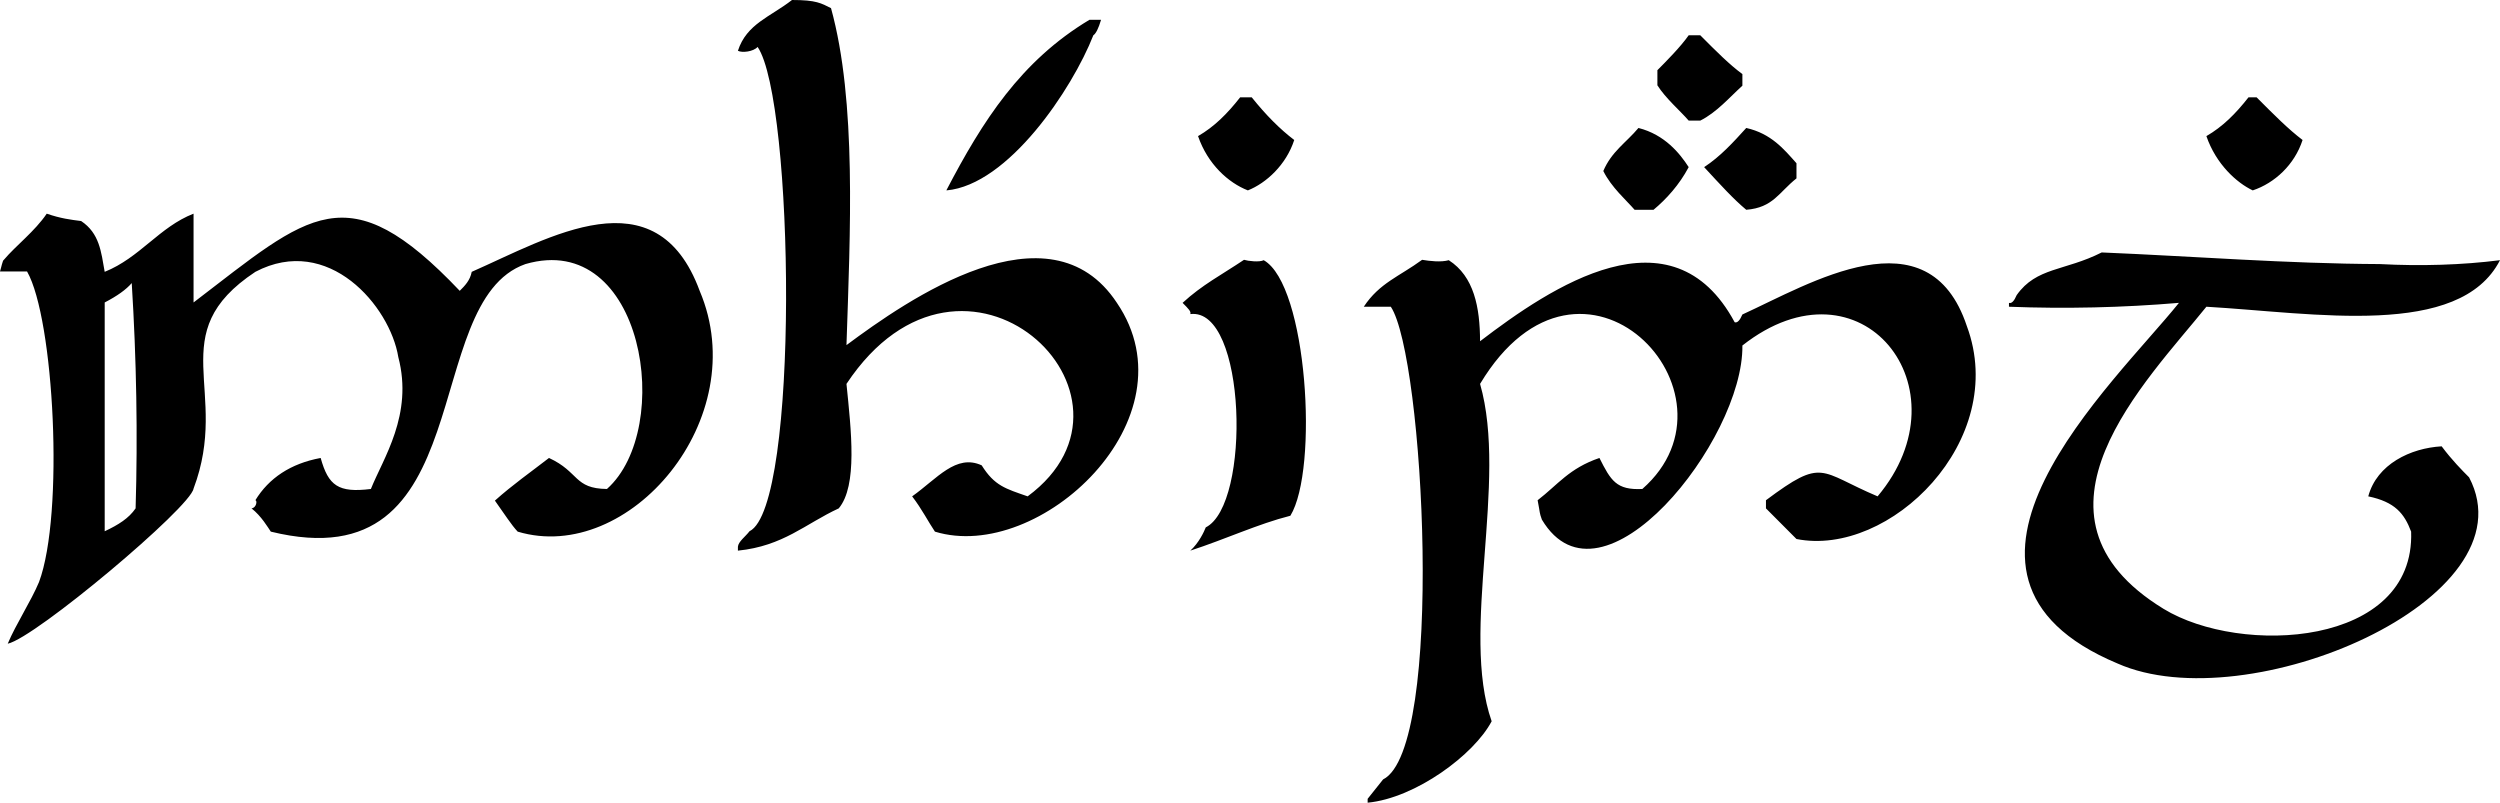
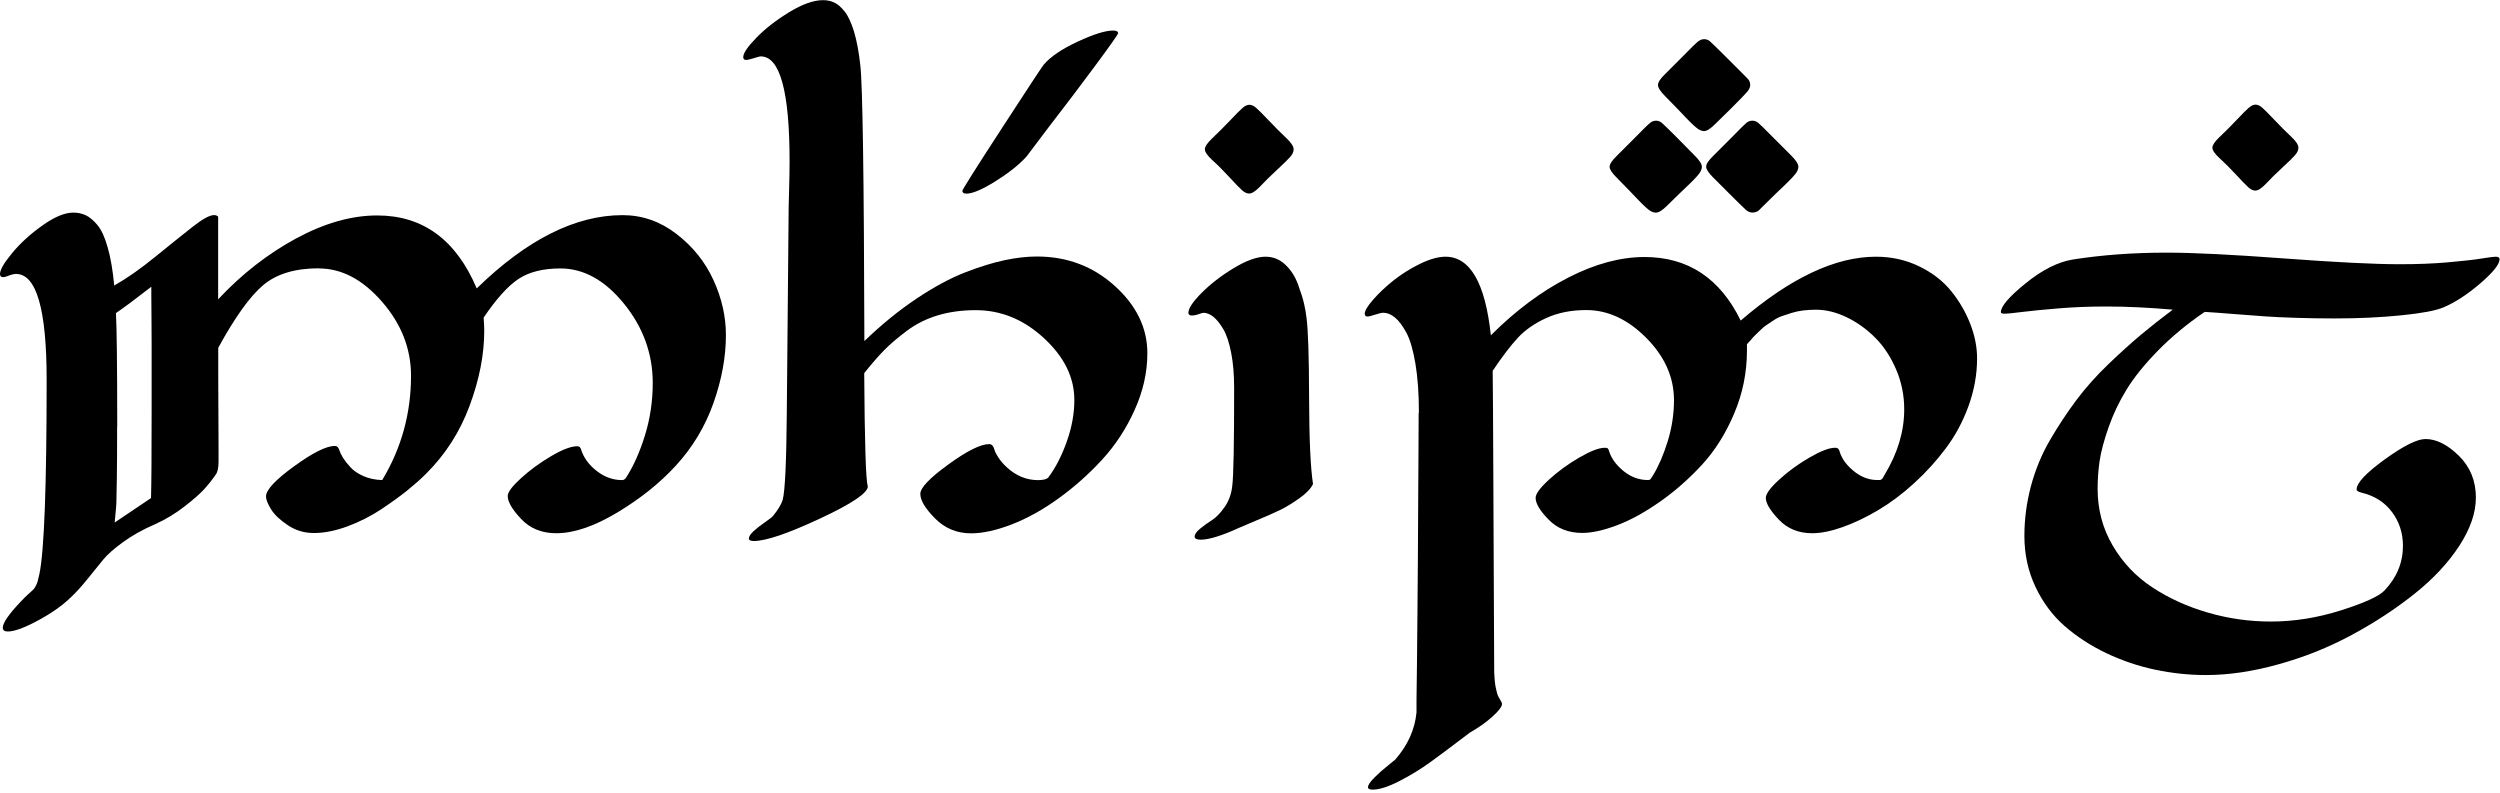
- <svg xmlns="http://www.w3.org/2000/svg" width="408" height="131" viewBox="0 0 408 131" fill="none">
-   <path fill-rule="evenodd" clip-rule="evenodd" d="M129.254 3.48261e-05C133.243 -0.005 134.034 0.542 135.622 1.329C139.828 16.563 138.748 37.951 138.144 56.324C148.014 48.983 171.268 32.716 182.279 49.426C195.121 68.312 169.619 91.989 152.582 86.764C151.531 85.224 150.481 83.114 148.862 81.005C152.947 78.106 156.028 74.027 160.211 75.942C162.314 79.302 164.114 79.749 167.714 81.005C189.906 64.603 157.317 33.747 138.144 62.652C138.912 70.253 139.979 79.257 136.883 82.967C131.416 85.495 127.836 89.113 120.427 89.865C120.427 89.654 120.427 89.443 120.427 89.232C120.49 88.388 121.688 87.544 122.318 86.701C130.505 82.695 129.609 16.364 123.642 7.658C122.949 8.438 121.12 8.649 120.427 8.29C121.843 3.886 125.731 2.75 129.254 3.48261e-05ZM177.803 3.228C177.866 3.228 179.064 3.228 179.694 3.228C179.273 4.641 178.854 5.485 178.433 5.759C174.981 14.556 164.556 30.17 154.474 31.073C154.474 31.432 154.474 31.22 154.474 31.01C160.336 19.775 166.593 9.947 177.803 3.228ZM275.594 5.759C276.224 5.759 277.422 5.759 277.485 5.759C280.154 8.438 282.256 10.548 284.358 12.088C284.358 12.72 284.358 13.923 284.358 13.986C282.256 15.885 280.154 18.353 277.485 19.682C277.422 19.682 276.224 19.682 275.594 19.682C274.27 18.142 271.811 16.032 270.487 13.923C270.487 13.29 270.487 12.088 270.487 11.455C271.811 10.126 274.27 7.658 275.594 5.759ZM202.392 15.885C202.455 15.885 203.653 15.885 204.284 15.885C206.595 18.774 208.908 21.096 211.219 22.846C209.911 26.883 206.672 29.874 203.653 31.073C200.468 29.834 197.097 26.797 195.52 22.213C198.189 20.673 200.291 18.563 202.392 15.885ZM366.954 15.885C367.017 15.885 368.215 15.885 368.278 15.885C371.157 18.774 373.47 21.096 375.781 22.846C374.473 26.883 371.234 29.874 367.648 31.073C365.03 29.834 361.659 26.797 360.082 22.213C362.751 20.673 364.853 18.563 366.954 15.885ZM267.397 20.884C271.695 21.973 274.156 25.047 275.594 27.276C274.06 30.166 271.958 32.487 269.856 34.237C269.016 34.237 268.175 34.237 266.767 34.237C265.443 32.697 262.984 30.588 261.66 27.909C263.001 24.734 265.385 23.281 267.397 20.884ZM284.988 20.884C289.061 21.803 291.139 24.344 293.185 26.643C293.185 27.276 293.185 28.478 293.185 29.111C290.299 31.398 289.382 33.884 284.988 34.237C282.887 32.487 280.785 30.166 278.116 27.276C280.785 25.525 282.887 23.204 284.988 20.884ZM7.629 34.87C9.877 35.65 11.56 35.862 13.241 36.072C16.242 38.077 16.502 41.076 17.087 44.363C22.844 42.048 26.006 37.044 31.588 34.87C31.588 40.08 31.588 44.722 31.588 49.362C50.502 34.904 56.643 28.099 75.03 47.464C75.871 46.62 76.712 45.776 76.985 44.363C89.62 38.81 107.086 28.204 114.185 47.464C123.05 68.314 102.617 92.201 84.488 86.764C83.437 85.646 82.386 83.958 80.768 81.701C83.67 79.104 86.48 77.151 89.595 74.74C94.557 77.024 93.636 79.74 99.052 79.802C110.11 69.955 105.086 37.467 85.749 43.097C68.191 49.297 78.733 95.236 44.198 86.764C43.715 86.068 42.664 84.232 41.046 82.967C41.823 82.903 42.034 81.701 41.676 81.638C43.878 78.032 47.426 75.651 52.332 74.74C53.592 79.252 55.196 80.463 60.529 79.802C62.513 74.824 67.474 67.69 65.005 58.285C63.659 49.964 53.571 38.108 41.676 44.363C26.392 54.483 37.659 63.673 31.588 79.739C31.11 82.794 5.774 104.087 1.261 105.053C2.585 101.889 5.044 98.155 6.368 94.991C10.505 83.907 8.83 52.025 4.414 44.3C2.943 44.3 1.471 44.3 0 44.3C0.21 43.667 0.421 42.464 0.631 42.401C2.585 40.081 5.675 37.76 7.629 34.87ZM342.995 41.199C358.126 41.831 373.26 43.034 388.391 43.097C395.116 43.456 401.843 43.245 408 42.464C401.39 55.321 377.67 51.072 360.082 50.059C350.371 62.147 328.112 84.077 353.083 99.358C365.665 107.057 394.155 105.596 393.498 86.764C392.374 83.794 390.865 81.919 386.5 81.005C387.906 75.75 393.416 73.124 398.479 72.841C400.16 75.098 401.843 76.786 402.956 77.904C413.426 97.814 366.756 117.673 345.58 108.281C310.972 93.791 345.144 62.476 355.605 49.426C346.359 50.206 337.109 50.417 327.863 50.059C327.863 50.417 327.863 50.206 327.863 49.426C328.283 49.573 328.703 49.152 329.124 48.16C332.348 43.59 336.967 44.249 342.995 41.199ZM203.023 42.401C203.716 42.612 205.545 42.823 206.238 42.464C213.353 46.485 215.227 76.579 210.589 84.169C205.335 85.498 200.08 87.966 194.259 89.865C195.667 88.599 196.508 86.764 196.781 86.068C204.197 82.341 203.445 50.116 194.259 51.261C194.406 50.839 193.986 50.417 192.998 49.426C196.186 46.489 199.336 44.872 203.023 42.401ZM232.089 42.401C233.35 42.612 235.179 42.823 236.44 42.464C240.569 45.112 241.528 50.163 241.547 55.691C253.116 46.852 272.849 33.541 283.097 52.59C283.517 52.737 283.937 52.316 284.358 51.324C295.322 46.33 314.729 34.386 320.99 53.223C327.928 71.896 308.372 90.994 293.185 87.966C291.714 86.49 290.242 85.013 288.204 82.967C288.204 82.903 288.204 81.701 288.204 81.638C297.638 74.595 296.834 76.955 306.426 81.005C321.274 63.353 303.715 41.156 284.358 56.387C284.574 71.794 261.336 101.038 251.635 84.802C251.193 83.546 251.384 83.923 250.941 81.638C254.266 79.078 256.08 76.429 261.029 74.74C262.882 78.427 263.785 80.013 268.028 79.802C285.798 64.23 258.114 35.037 241.547 62.652C246.14 78.658 238.275 103.001 243.438 117.71C240.58 123.156 231.03 130.242 223.199 131C223.199 130.789 223.199 130.578 223.199 130.367C224.039 129.313 224.88 128.258 225.721 127.203C235.8 122.114 232.394 58.2 226.982 50.059C225.511 50.059 224.039 50.059 222.568 50.059C225.119 46.181 228.399 45.106 232.089 42.401ZM21.5 46.198C20.597 47.252 19.125 48.307 17.087 49.362C17.087 61.807 17.087 74.255 17.087 86.701C19.335 85.646 21.017 84.591 22.131 82.967C22.488 71.091 22.278 58.643 21.5 46.198Z" fill="black" />
+ <svg xmlns="http://www.w3.org/2000/svg" width="492" height="156" viewBox="0 0 492 156" fill="none">
+   <path d="M62.79 52.8C58.11 52.8 54.46 53.89 51.85 56.07C49.24 58.25 46.27 62.37 42.95 68.45C42.95 72.52 42.95 76.68 42.98 80.93C43 85.18 43.01 87.58 43.01 88.11V90.91C43.01 91.51 42.96 92.01 42.86 92.42C42.76 92.83 42.67 93.08 42.61 93.16C42.55 93.24 42.39 93.47 42.15 93.84C41.7 94.5 41.07 95.28 40.27 96.18C39.47 97.08 38.15 98.24 36.33 99.66C34.5 101.08 32.58 102.24 30.57 103.14C28.11 104.21 25.99 105.39 24.22 106.68C22.45 107.97 21.16 109.11 20.34 110.1C19.52 111.09 18.5 112.34 17.29 113.86C16.08 115.38 14.94 116.63 13.87 117.62C12.27 119.18 10.13 120.68 7.46 122.12C4.79 123.56 2.82 124.28 1.54 124.28C0.88 124.28 0.55 124.03 0.55 123.54C0.55 122.6 1.7 120.91 4 118.49C4.49 117.96 5 117.45 5.51 116.98C6.02 116.51 6.35 116.21 6.5 116.08C6.64 115.96 6.81 115.73 6.99 115.4C7.17 115.07 7.31 114.76 7.39 114.48C7.47 114.19 7.6 113.68 7.76 112.94C8.7 108.42 9.18 95.69 9.18 74.74C9.18 60.86 7.17 53.91 3.14 53.91C2.93 53.91 2.68 53.95 2.37 54.03C2.06 54.11 1.79 54.21 1.54 54.31C1.29 54.41 1.05 54.49 0.8 54.53C0.55 54.57 0.36 54.54 0.22 54.44C0.08 54.34 0 54.16 0 53.92C0 53.1 0.8 51.72 2.4 49.79C4 47.86 5.98 46.05 8.35 44.37C10.71 42.69 12.73 41.84 14.42 41.84C15.32 41.84 16.15 42.02 16.88 42.36C17.62 42.71 18.38 43.35 19.16 44.27C19.94 45.19 20.62 46.66 21.19 48.68C21.77 50.69 22.2 53.2 22.48 56.19C24.94 54.8 27.66 52.9 30.61 50.49C33.57 48.09 36.01 46.13 37.94 44.61C39.87 43.09 41.27 42.33 42.13 42.33C42.46 42.33 42.72 42.43 42.93 42.64V58.91C47.57 53.94 52.69 49.95 58.27 46.93C63.86 43.91 69.18 42.4 74.23 42.4C83.23 42.4 89.76 47.19 93.82 56.76C103.68 47.15 113.25 42.34 122.53 42.34C126.39 42.34 129.92 43.57 133.13 46.04C136.34 48.51 138.76 51.52 140.4 55.1C142.04 58.67 142.86 62.29 142.86 65.94C142.86 70.25 142.04 74.72 140.4 79.34C138.76 83.96 136.29 88.06 133.01 91.63C129.89 95.04 126.06 98.11 121.52 100.84C116.98 103.57 112.97 104.94 109.47 104.94C106.64 104.94 104.33 104.01 102.57 102.14C100.8 100.27 99.92 98.76 99.92 97.61C99.92 96.87 100.78 95.71 102.51 94.13C104.24 92.55 106.21 91.1 108.43 89.79C110.65 88.48 112.37 87.82 113.61 87.82C113.98 87.82 114.23 88.03 114.35 88.44C114.84 90.04 115.86 91.45 117.4 92.66C118.94 93.87 120.61 94.48 122.42 94.48C122.75 94.48 123.01 94.32 123.22 93.99C124.7 91.69 125.94 88.9 126.95 85.61C127.96 82.32 128.46 78.91 128.46 75.38C128.46 69.63 126.58 64.43 122.82 59.79C119.06 55.15 114.88 52.83 110.28 52.83C106.87 52.83 104.13 53.52 102.05 54.89C99.97 56.26 97.69 58.8 95.18 62.5C95.26 63.57 95.3 64.43 95.3 65.09C95.3 69.73 94.35 74.64 92.43 79.82C90.52 85 87.63 89.49 83.77 93.31C82.78 94.3 81.59 95.35 80.2 96.48C78.8 97.61 77.09 98.85 75.05 100.21C73.02 101.56 70.81 102.68 68.43 103.57C66.05 104.45 63.83 104.9 61.78 104.9C59.89 104.9 58.17 104.39 56.64 103.36C55.1 102.33 54 101.29 53.34 100.22C52.68 99.15 52.35 98.31 52.35 97.69C52.35 96.42 54.19 94.44 57.87 91.77C61.55 89.1 64.22 87.76 65.91 87.76C66.32 87.76 66.61 88.03 66.77 88.56C66.93 89.05 67.18 89.57 67.51 90.1C67.84 90.63 68.32 91.25 68.96 91.95C69.6 92.65 70.46 93.23 71.55 93.71C72.64 94.18 73.86 94.44 75.22 94.48C79 88.2 80.89 81.35 80.89 73.96C80.89 68.62 78.99 63.76 75.19 59.39C71.39 55.02 67.25 52.83 62.78 52.83L62.79 52.8ZM23.05 83.92C23.05 88.4 23.03 91.87 22.99 94.33C22.95 96.79 22.92 98.33 22.9 98.95C22.88 99.56 22.83 100.2 22.75 100.86C22.67 101.52 22.61 102.18 22.57 102.83L29.72 98.02C29.8 95.31 29.84 89.62 29.84 80.95V67.58C29.84 65.61 29.83 63.8 29.81 62.16C29.79 60.52 29.78 59.17 29.78 58.12V56.43C26.66 58.86 24.34 60.58 22.82 61.61C22.98 64.57 23.07 72 23.07 83.92H23.05Z" fill="black" />
+   <path d="M170.8 95.69C170.8 97.01 167.65 99.13 161.34 102.07C155.03 105.01 150.71 106.47 148.37 106.47C147.71 106.47 147.38 106.31 147.38 105.98C147.38 105.57 147.7 105.08 148.34 104.5C148.98 103.92 149.71 103.35 150.56 102.77C151.4 102.19 151.92 101.78 152.13 101.54C153.16 100.27 153.79 99.2 154.04 98.34C154.49 96.61 154.76 90.97 154.84 81.4C155.05 57.33 155.17 43.78 155.21 40.73C155.21 40.4 155.24 39.2 155.3 37.13C155.36 35.05 155.39 33.26 155.39 31.74C155.39 17.98 153.5 11.1 149.72 11.1C149.56 11.1 149.31 11.15 148.98 11.26C148.65 11.36 148.34 11.45 148.06 11.54C147.77 11.62 147.48 11.69 147.2 11.76C146.91 11.82 146.69 11.81 146.52 11.73C146.36 11.65 146.27 11.48 146.27 11.24C146.27 10.46 147.14 9.18 148.89 7.39C150.64 5.6 152.79 3.93 155.36 2.37C157.93 0.81 160.13 0.03 161.98 0.03C162.8 0.03 163.55 0.19 164.23 0.52C164.91 0.85 165.59 1.45 166.26 2.31C166.94 3.17 167.54 4.49 168.08 6.25C168.61 8.02 169.02 10.21 169.31 12.84C169.76 16.7 170.03 34.8 170.11 67.12C173.48 63.87 176.9 61.09 180.37 58.77C183.84 56.45 187.04 54.73 189.98 53.59C192.92 52.46 195.51 51.66 197.77 51.19C200.03 50.72 202.12 50.48 204.05 50.48C210.01 50.48 215.12 52.41 219.39 56.27C223.66 60.13 225.8 64.55 225.8 69.52C225.8 73.26 224.97 76.98 223.3 80.67C221.64 84.37 219.5 87.63 216.89 90.47C214.28 93.31 211.43 95.84 208.33 98.08C205.23 100.32 202.16 102.02 199.12 103.2C196.08 104.37 193.41 104.96 191.11 104.96C188.32 104.96 185.95 103.98 184.02 102.03C182.09 100.08 181.12 98.47 181.12 97.19C181.12 96 182.96 94.07 186.64 91.4C190.32 88.73 192.99 87.4 194.68 87.4C194.97 87.4 195.19 87.51 195.36 87.74C195.52 87.97 195.65 88.24 195.73 88.57C195.81 88.9 196.06 89.38 196.47 90.02C196.88 90.66 197.41 91.28 198.07 91.9C199.92 93.63 201.99 94.49 204.29 94.49C205.4 94.49 206.1 94.28 206.38 93.87C207.78 91.98 208.97 89.65 209.95 86.88C210.94 84.11 211.43 81.39 211.43 78.72C211.43 74.28 209.44 70.23 205.45 66.55C201.47 62.87 196.99 61.04 192.02 61.04C189.31 61.04 186.82 61.38 184.56 62.06C182.3 62.74 180.27 63.75 178.46 65.11C176.65 66.47 175.17 67.73 174.02 68.9C172.87 70.07 171.56 71.58 170.08 73.43C170.16 86.86 170.39 94.28 170.76 95.67V95.73L170.8 95.69Z" fill="black" />
+   <path d="M233.89 61.49C233.89 60.67 234.75 59.38 236.48 57.64C238.21 55.9 240.31 54.27 242.79 52.77C245.27 51.27 247.36 50.52 249.04 50.52C250.52 50.52 251.81 51.03 252.92 52.06C254.03 53.09 254.87 54.39 255.45 55.97C256.03 57.55 256.43 58.83 256.65 59.82C256.87 60.81 257.03 61.69 257.11 62.47C257.44 64.81 257.61 70.07 257.63 78.24C257.65 86.41 257.91 92.08 258.4 95.25C257.99 96.15 257.08 97.1 255.69 98.08C254.29 99.07 253.02 99.84 251.87 100.39C250.72 100.95 249.14 101.64 247.13 102.48C245.12 103.32 244.03 103.79 243.86 103.87C240.45 105.43 237.92 106.21 236.28 106.21C235.5 106.21 235.11 106 235.11 105.6C235.11 105.15 235.46 104.64 236.16 104.06C236.86 103.48 237.64 102.92 238.5 102.37C239.36 101.82 240.2 100.95 241.03 99.75C241.85 98.56 242.34 97.18 242.51 95.62C242.76 93.73 242.88 87.3 242.88 76.34C242.88 73.71 242.68 71.4 242.29 69.41C241.9 67.42 241.39 65.88 240.75 64.79C240.11 63.7 239.46 62.89 238.81 62.36C238.15 61.83 237.49 61.56 236.84 61.56C236.72 61.56 236.39 61.65 235.85 61.84C235.32 62.03 234.85 62.11 234.46 62.09C234.07 62.07 233.87 61.87 233.87 61.51L233.89 61.49Z" fill="black" />
+   <path d="M279.24 81.21C279.24 77.51 279.01 74.31 278.56 71.6C278.11 68.89 277.51 66.84 276.77 65.47C276.03 64.1 275.28 63.1 274.52 62.48C273.76 61.86 272.99 61.55 272.21 61.55C271.92 61.55 271.4 61.67 270.64 61.92C269.88 62.17 269.38 62.29 269.13 62.29C268.76 62.29 268.58 62.1 268.58 61.74C268.58 61.16 269.12 60.25 270.21 59C271.3 57.75 272.62 56.49 274.18 55.24C275.74 53.99 277.49 52.89 279.42 51.94C281.35 51 283.03 50.52 284.47 50.52C289.32 50.52 292.3 55.68 293.4 65.99C298.25 61.14 303.31 57.36 308.59 54.65C313.87 51.94 318.89 50.58 323.65 50.58C332.19 50.58 338.5 54.75 342.57 63.09C352.31 54.71 361.18 50.52 369.19 50.52C372.27 50.52 375.11 51.16 377.72 52.43C380.33 53.7 382.43 55.34 384.03 57.33C385.63 59.32 386.87 61.47 387.76 63.77C388.65 66.07 389.09 68.33 389.09 70.55C389.09 73.71 388.52 76.83 387.4 79.92C386.28 83.01 384.78 85.77 382.93 88.24C381.08 90.71 379 93 376.68 95.11C374.36 97.23 372 98.99 369.6 100.41C367.2 101.83 364.86 102.94 362.61 103.74C360.35 104.54 358.36 104.94 356.63 104.94C353.96 104.94 351.77 104.05 350.07 102.26C348.37 100.47 347.51 99.05 347.51 97.98C347.51 97.2 348.38 96.01 350.13 94.4C351.87 92.8 353.86 91.35 356.08 90.06C358.3 88.77 359.98 88.12 361.13 88.12C361.46 88.12 361.68 88.2 361.81 88.37C361.94 88.54 362.03 88.75 362.09 89.02C362.15 89.29 362.34 89.7 362.64 90.25C362.95 90.8 363.39 91.37 363.97 91.94C365.65 93.63 367.48 94.47 369.45 94.47H369.94C370.06 94.47 370.16 94.43 370.25 94.35C370.33 94.27 370.39 94.22 370.43 94.2C370.47 94.18 370.54 94.07 370.65 93.86C370.75 93.65 370.84 93.49 370.93 93.37C373.48 89.14 374.75 84.87 374.75 80.55C374.75 77.8 374.22 75.18 373.15 72.69C372.08 70.21 370.71 68.12 369.02 66.44C367.33 64.75 365.47 63.42 363.41 62.43C361.36 61.44 359.34 60.95 357.37 60.95C356.51 60.95 355.67 61 354.84 61.1C354.02 61.2 353.26 61.37 352.56 61.59C351.86 61.82 351.24 62.02 350.68 62.21C350.13 62.4 349.55 62.69 348.95 63.1C348.35 63.51 347.89 63.82 347.56 64.03C347.23 64.24 346.82 64.58 346.33 65.08C345.84 65.58 345.52 65.88 345.37 66.01C345.22 66.14 344.93 66.46 344.48 67L343.8 67.74V68.97C343.8 73.28 342.97 77.41 341.3 81.35C339.64 85.29 337.53 88.65 334.99 91.42C332.44 94.19 329.68 96.63 326.7 98.72C323.72 100.81 320.9 102.37 318.23 103.37C315.56 104.38 313.28 104.88 311.39 104.88C308.68 104.88 306.47 104.01 304.77 102.26C303.06 100.52 302.21 99.09 302.21 97.98C302.21 97.2 303.08 96.01 304.83 94.4C306.58 92.8 308.56 91.35 310.78 90.06C313 88.77 314.68 88.12 315.83 88.12C316.12 88.12 316.31 88.16 316.41 88.24C316.51 88.32 316.6 88.53 316.69 88.86C317.14 90.26 318.09 91.54 319.52 92.71C320.96 93.88 322.56 94.47 324.33 94.47C324.54 94.47 324.68 94.43 324.76 94.35C324.84 94.27 325.03 94 325.31 93.55C326.42 91.74 327.38 89.5 328.21 86.83C329.03 84.16 329.44 81.47 329.44 78.76C329.44 74.24 327.62 70.16 323.99 66.5C320.35 62.84 316.42 61.02 312.19 61.02C309.23 61.02 306.6 61.54 304.3 62.59C302 63.64 300.13 64.94 298.69 66.5C297.25 68.06 295.61 70.22 293.76 72.97C293.8 75.97 293.84 82.37 293.88 92.16C293.92 101.96 293.96 111.01 294 119.33C294.04 127.65 294.06 131.99 294.06 132.36C294.1 133.51 294.2 134.51 294.37 135.35C294.53 136.19 294.71 136.77 294.89 137.11C295.07 137.44 295.24 137.73 295.38 137.97C295.52 138.22 295.6 138.4 295.6 138.52C295.6 139.05 294.97 139.89 293.72 141.02C292.47 142.15 290.98 143.21 289.25 144.19C289.13 144.27 288.24 144.94 286.6 146.19C284.96 147.44 283.23 148.73 281.42 150.04C279.61 151.35 277.61 152.58 275.41 153.71C273.21 154.84 271.46 155.4 270.14 155.4C269.52 155.4 269.22 155.24 269.22 154.91C269.22 154.5 269.65 153.86 270.51 153C271.37 152.14 272.28 151.34 273.22 150.6L274.58 149.49C277.04 146.69 278.44 143.59 278.77 140.19V137.6C278.81 135.83 278.84 133.51 278.86 130.64C278.88 127.76 278.91 124.53 278.95 120.94C278.99 117.34 279.02 113.6 279.04 109.69C279.06 105.79 279.08 102.05 279.1 98.48C279.12 94.9 279.14 91.57 279.16 88.47C279.18 85.37 279.19 82.96 279.19 81.23L279.24 81.21Z" fill="black" />
+   <path d="M487.25 97.97C487.25 100.93 486.16 104.08 483.98 107.43C481.8 110.78 478.86 113.93 475.14 116.89C471.42 119.85 467.31 122.54 462.82 124.96C458.32 127.39 453.54 129.31 448.46 130.72C443.39 132.14 438.61 132.85 434.14 132.85C430.81 132.85 427.49 132.5 424.16 131.8C420.83 131.1 417.62 130.01 414.52 128.54C411.42 127.06 408.68 125.27 406.29 123.18C403.91 121.09 402 118.51 400.56 115.45C399.12 112.39 398.4 109.07 398.4 105.5C398.4 102.17 398.83 98.9 399.69 95.67C400.55 92.45 401.79 89.44 403.42 86.64C405.04 83.85 406.77 81.23 408.6 78.78C410.43 76.34 412.53 73.97 414.91 71.69C417.29 69.41 419.44 67.47 421.35 65.87C423.26 64.27 425.35 62.62 427.6 60.94C422.92 60.53 418.56 60.32 414.54 60.32C411.25 60.32 408.11 60.44 405.11 60.69C402.11 60.94 399.71 61.17 397.9 61.4C396.09 61.63 394.98 61.74 394.57 61.74C394.04 61.74 393.77 61.64 393.77 61.43C393.77 60.28 395.39 58.39 398.64 55.76C401.88 53.13 404.96 51.57 407.88 51.08C413.59 50.18 419.75 49.72 426.36 49.72C431.58 49.72 439.29 50.1 449.5 50.86C459.71 51.62 467.3 52 472.27 52C475.72 52 478.86 51.88 481.7 51.63C484.54 51.38 486.73 51.14 488.29 50.89C489.85 50.64 490.79 50.52 491.12 50.52C491.65 50.52 491.92 50.68 491.92 51.01C491.92 52 490.66 53.58 488.13 55.76C485.6 57.94 483.17 59.52 480.83 60.51C479.39 61.12 476.66 61.64 472.64 62.05C468.61 62.46 464.22 62.67 459.45 62.67C456.9 62.67 454.39 62.63 451.9 62.55C449.41 62.47 447.41 62.38 445.89 62.27C444.37 62.17 442.33 62.01 439.76 61.81C437.19 61.6 435.23 61.46 433.88 61.38C430.39 63.76 427.32 66.31 424.67 69.02C422.02 71.73 419.97 74.28 418.51 76.66C417.05 79.04 415.87 81.52 414.97 84.09C414.07 86.66 413.48 88.85 413.21 90.68C412.94 92.51 412.81 94.35 412.81 96.2C412.81 100.27 413.8 103.99 415.77 107.35C417.74 110.72 420.35 113.47 423.6 115.6C426.84 117.74 430.48 119.39 434.51 120.56C438.54 121.73 442.66 122.32 446.89 122.32C451.45 122.32 456.04 121.59 460.66 120.13C465.28 118.67 468.15 117.37 469.26 116.22C471.68 113.67 472.9 110.74 472.9 107.41C472.9 104.91 472.18 102.69 470.74 100.76C469.3 98.83 467.29 97.56 464.7 96.94C464.08 96.78 463.78 96.57 463.78 96.32C463.78 95.05 465.63 93.08 469.33 90.4C473.03 87.73 475.7 86.4 477.34 86.4C479.47 86.4 481.66 87.5 483.9 89.69C486.14 91.89 487.26 94.65 487.26 97.98L487.25 97.97Z" fill="black" />
+   <path d="M190.18 38.1C189.66 38.1 189.39 37.92 189.39 37.56C189.39 37.32 191.99 33.2 197.19 25.2C202.39 17.2 205.13 13.04 205.41 12.72C206.74 11.15 208.97 9.64 212.09 8.19C215.21 6.74 217.54 6.01 219.07 6.01C219.71 6.01 220.04 6.19 220.04 6.55C220.04 6.75 218.54 8.88 215.54 12.93C212.54 16.98 209.53 20.96 206.5 24.87L202.03 30.79C200.58 32.4 198.54 34.02 195.93 35.66C193.31 37.29 191.4 38.11 190.19 38.11L190.18 38.1Z" fill="black" />
+   <path d="M244.57 21.21C245.03 20.82 245.47 20.62 245.88 20.62C246.29 20.62 246.73 20.82 247.19 21.21C247.65 21.61 248.49 22.44 249.69 23.71C250.89 24.98 252.08 26.17 253.25 27.27C254.14 28.13 254.59 28.83 254.59 29.38C254.59 29.86 254.37 30.36 253.92 30.87C253.47 31.39 252.61 32.23 251.34 33.4C250.07 34.57 248.93 35.69 247.94 36.75C247.08 37.64 246.38 38.09 245.83 38.09C245.38 38.09 244.91 37.87 244.41 37.42C243.91 36.97 243.09 36.12 241.94 34.87C240.79 33.62 239.65 32.47 238.51 31.44C237.58 30.58 237.12 29.89 237.12 29.38C237.12 28.87 237.58 28.16 238.51 27.27C239.68 26.17 240.86 24.98 242.07 23.71C243.27 22.44 244.11 21.61 244.57 21.21Z" fill="black" />
+   <path d="M324.74 24.18C325.1 23.89 325.49 23.75 325.91 23.75C326.33 23.75 326.72 23.9 327.08 24.21C327.44 24.52 328.34 25.39 329.79 26.84C331.24 28.32 332.49 29.6 333.56 30.66C334.47 31.57 334.93 32.3 334.93 32.83C334.93 33.1 334.85 33.38 334.7 33.69C334.55 34 334.26 34.37 333.84 34.83C333.42 35.29 332.99 35.72 332.56 36.14C332.12 36.56 331.46 37.2 330.56 38.05C329.66 38.91 328.84 39.71 328.08 40.48C327.17 41.39 326.43 41.85 325.85 41.85C325.58 41.85 325.3 41.77 324.99 41.62C324.68 41.47 324.31 41.18 323.85 40.76C323.39 40.34 322.96 39.91 322.54 39.48C322.12 39.04 321.48 38.38 320.63 37.48C319.77 36.59 318.97 35.76 318.2 35C317.25 34.05 316.77 33.33 316.77 32.83C316.77 32.3 317.25 31.57 318.2 30.66L321.62 27.24C323.33 25.49 324.37 24.47 324.73 24.19L324.74 24.18ZM334.21 8.14C334.57 7.86 334.96 7.71 335.38 7.71C335.8 7.71 336.17 7.84 336.49 8.11C336.81 8.38 337.85 9.39 339.6 11.13C340.93 12.46 342.07 13.6 343.02 14.55C343.1 14.63 343.2 14.73 343.33 14.86C343.46 14.99 343.56 15.09 343.61 15.15C343.67 15.21 343.75 15.29 343.87 15.41C343.99 15.53 344.06 15.61 344.1 15.67C344.14 15.73 344.19 15.8 344.24 15.9C344.3 16 344.33 16.08 344.35 16.16C344.37 16.24 344.39 16.32 344.41 16.42C344.43 16.52 344.44 16.62 344.44 16.73C344.44 17.15 344.25 17.59 343.87 18.04C343.49 18.5 342.42 19.6 340.67 21.35C339.41 22.57 338.37 23.6 337.53 24.43C336.62 25.34 335.89 25.8 335.36 25.8C335.09 25.8 334.81 25.72 334.5 25.57C334.19 25.42 333.82 25.13 333.36 24.71C332.9 24.29 332.47 23.86 332.05 23.43C331.63 22.99 330.99 22.33 330.14 21.43C329.29 20.54 328.48 19.71 327.72 18.95C326.77 18 326.29 17.26 326.29 16.72C326.29 16.18 326.77 15.46 327.72 14.55L331.14 11.13C332.81 9.42 333.83 8.42 334.19 8.13L334.21 8.14ZM343.74 24.15C344.06 23.88 344.43 23.75 344.85 23.75C345.27 23.75 345.65 23.88 345.99 24.15C346.33 24.42 347.38 25.44 349.13 27.23C350.46 28.56 351.6 29.7 352.55 30.65C353.46 31.56 353.92 32.29 353.92 32.82C353.92 33.09 353.84 33.37 353.69 33.68C353.54 33.99 353.25 34.36 352.83 34.82C352.41 35.28 351.98 35.71 351.55 36.13C351.11 36.55 350.45 37.19 349.55 38.04C348.66 38.9 347.83 39.7 347.07 40.47L346.19 41.35C346.06 41.48 345.88 41.6 345.65 41.69C345.42 41.79 345.16 41.83 344.85 41.83C344.43 41.83 344.02 41.66 343.62 41.32C343.22 40.98 341.96 39.74 339.83 37.61C338.76 36.55 337.89 35.67 337.2 34.98C336.25 34.03 335.77 33.31 335.77 32.81C335.77 32.28 336.25 31.55 337.2 30.64L341.02 26.82C342.5 25.3 343.41 24.4 343.73 24.14L343.74 24.15Z" fill="black" />
+   <path d="M442.63 21.16C443.08 20.78 443.5 20.59 443.9 20.59C444.3 20.59 444.72 20.78 445.17 21.16C445.62 21.54 446.42 22.35 447.59 23.58C448.75 24.81 449.9 25.96 451.03 27.02C451.9 27.85 452.33 28.53 452.33 29.07C452.33 29.54 452.11 30.02 451.68 30.52C451.25 31.02 450.41 31.84 449.18 32.97C447.95 34.1 446.85 35.18 445.89 36.21C445.06 37.08 444.38 37.51 443.84 37.51C443.41 37.51 442.95 37.29 442.47 36.86C441.99 36.43 441.19 35.6 440.07 34.39C438.95 33.18 437.85 32.07 436.75 31.07C435.85 30.24 435.4 29.57 435.4 29.07C435.4 28.57 435.85 27.89 436.75 27.02C437.88 25.96 439.03 24.81 440.19 23.58C441.35 22.35 442.16 21.54 442.61 21.16H442.63Z" fill="black" />
</svg>
